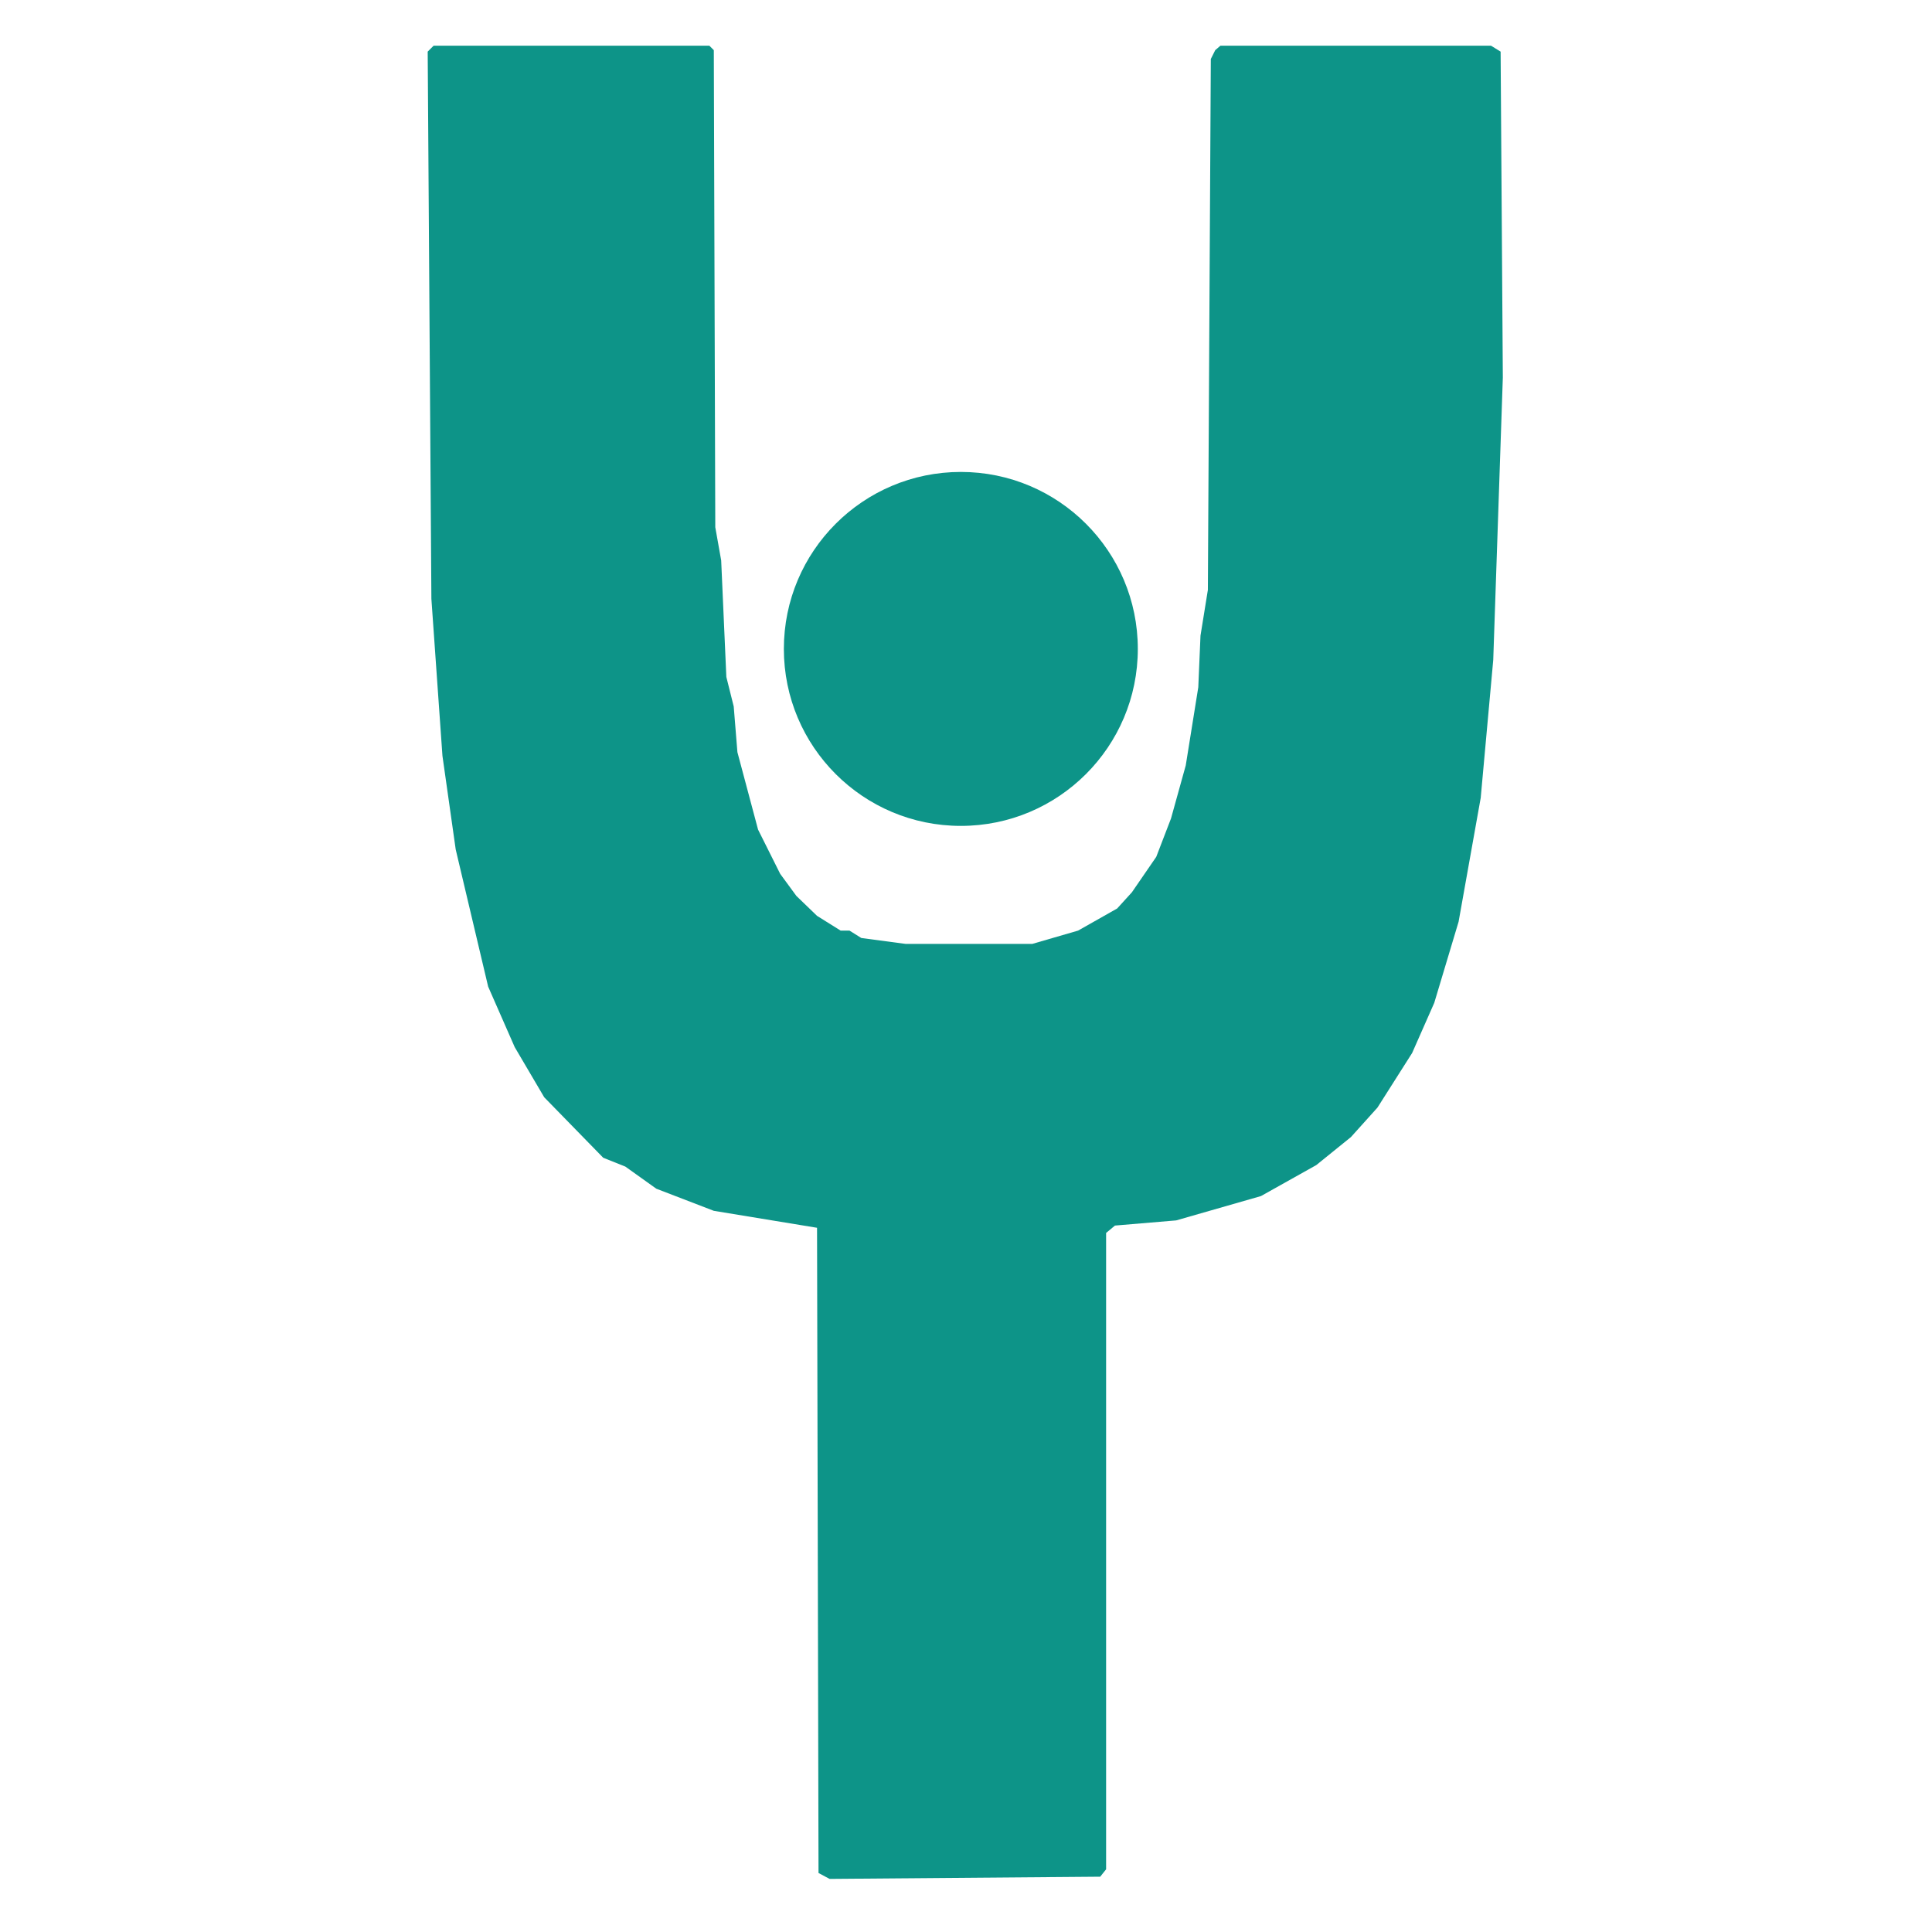
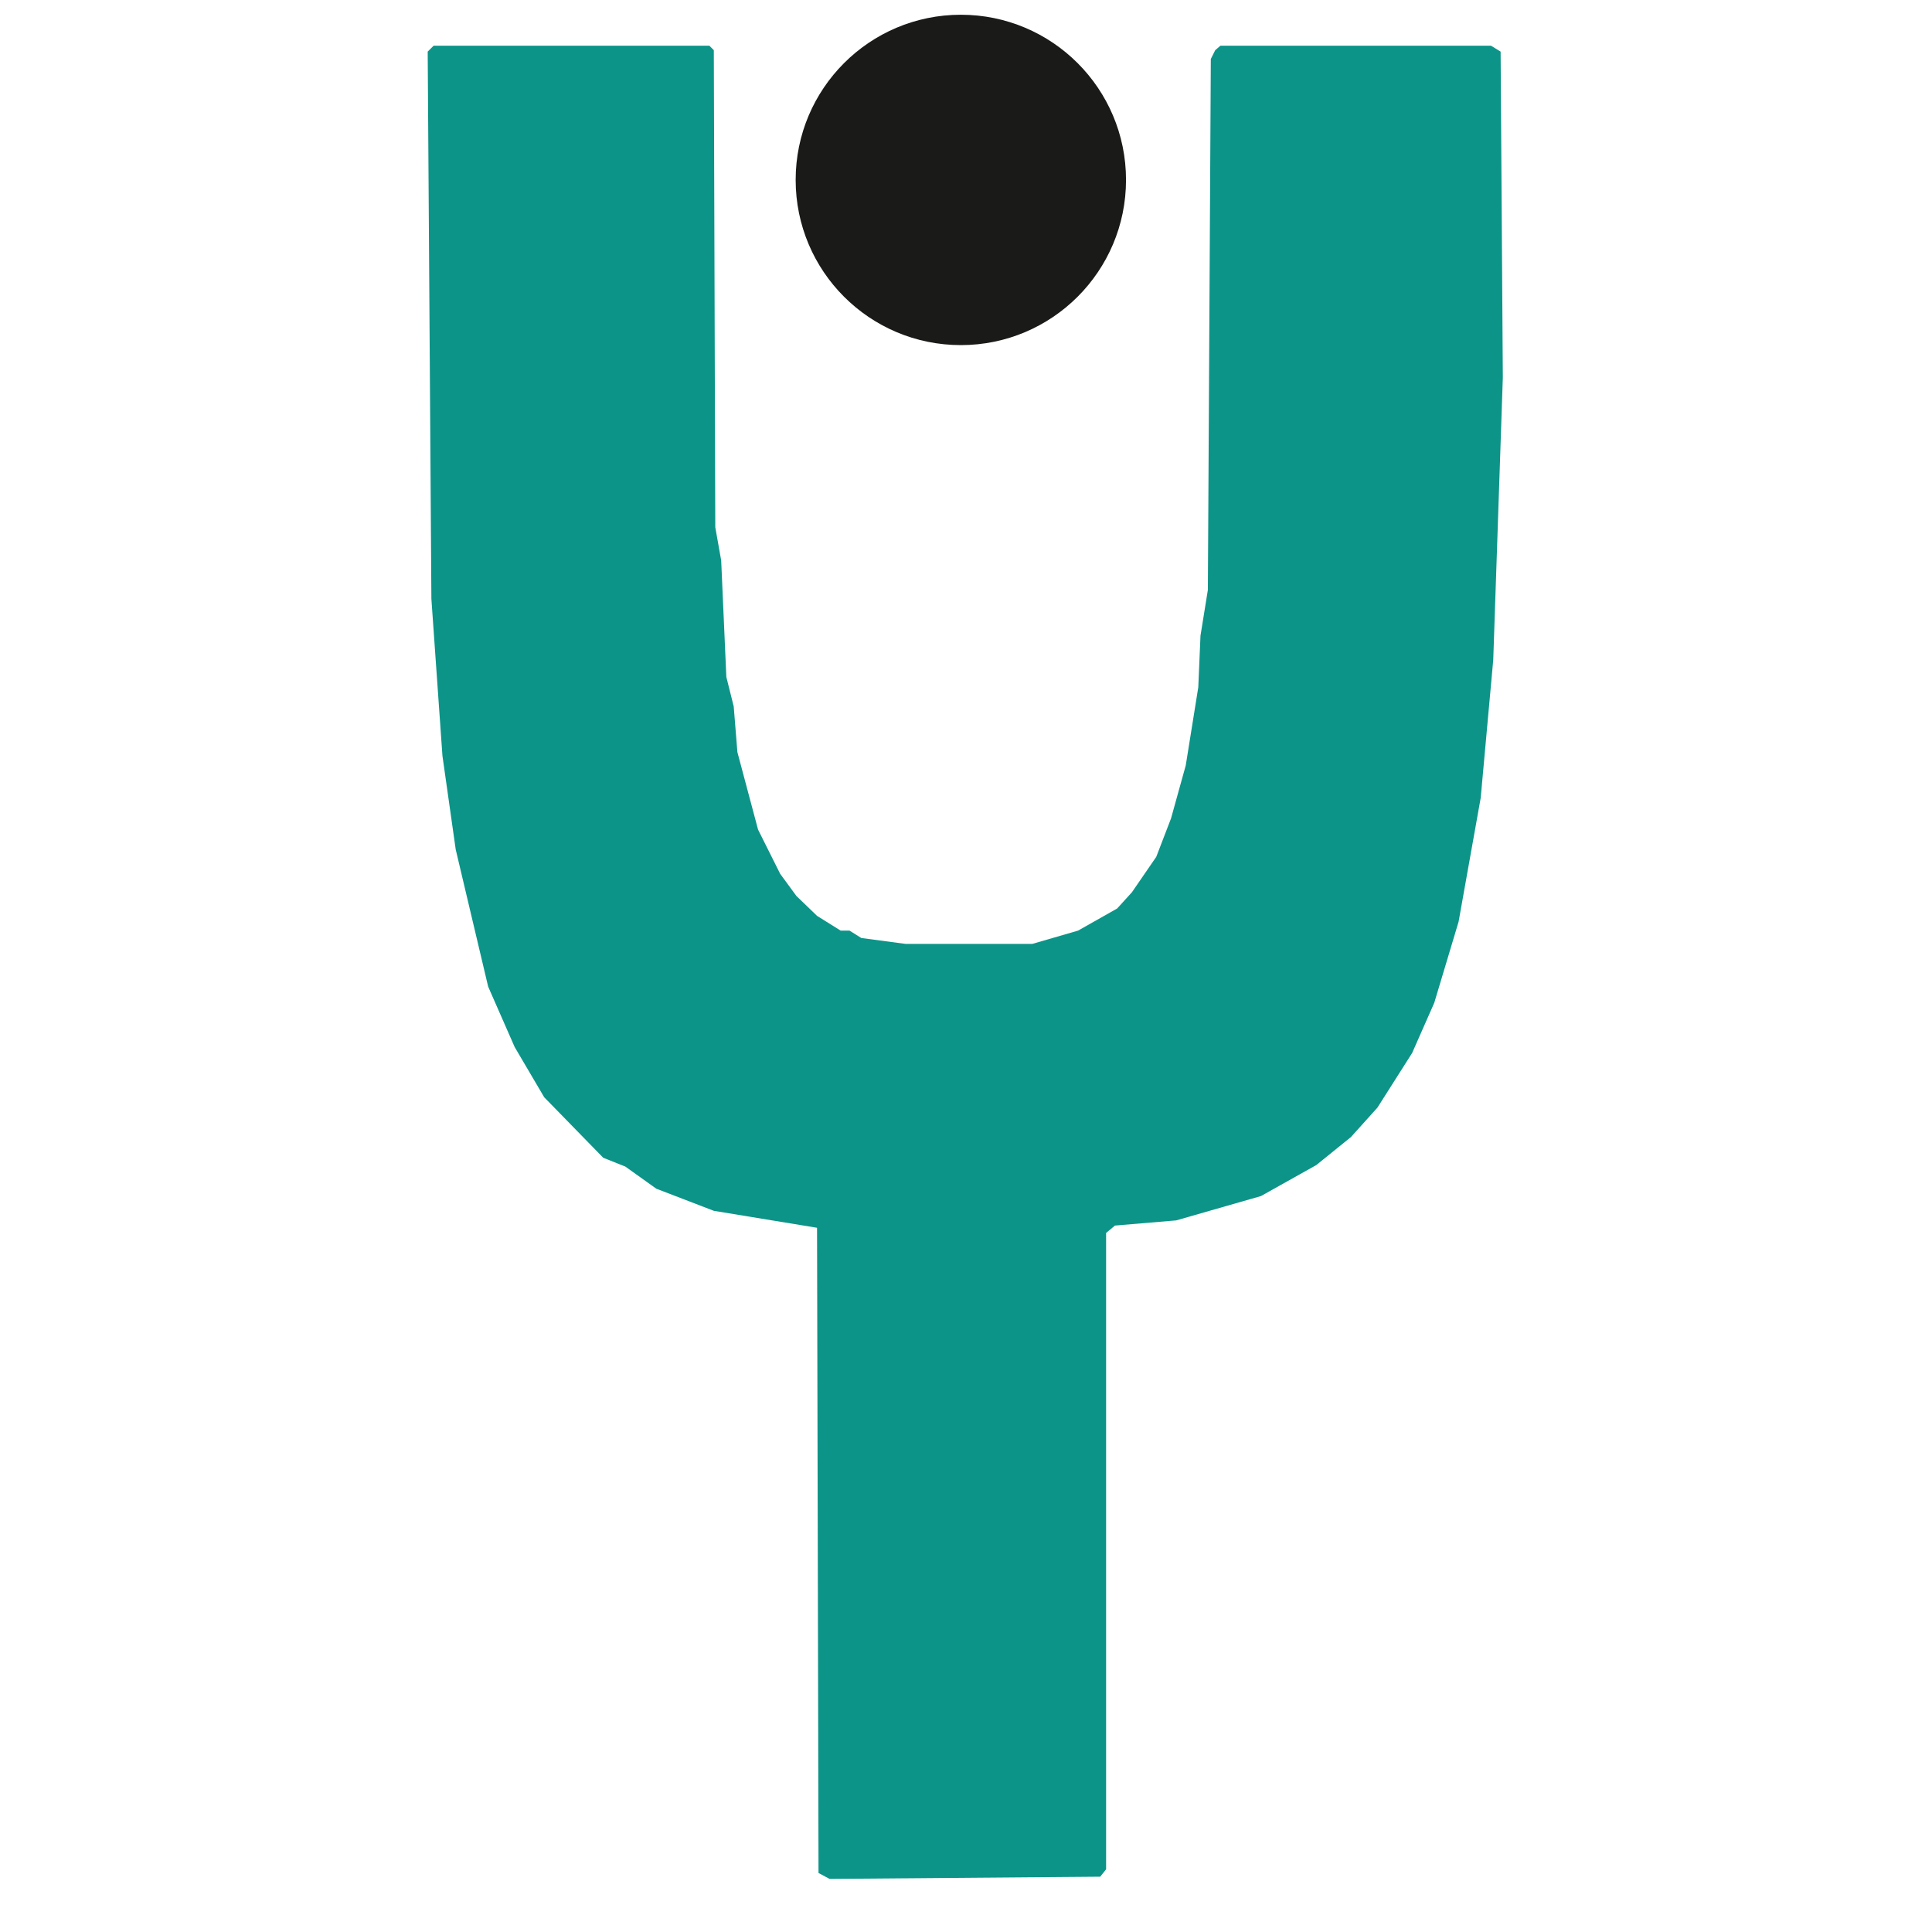
<svg xmlns="http://www.w3.org/2000/svg" viewBox="-58 -2 262 262" width="262" height="262" role="img" aria-label="Yellide">
  <path fill="#0d9488" d="M0.8 4.2 L38.2 4.2 L38.8 4.8 L39 69.5 L39.8 74 L40.5 89.8 L41.5 93.8 L42 100 L44.8 110.5 L47.8 116.5 L50 119.5 L52.8 122.2 L56 124.2 L57.2 124.2 L58.8 125.2 L64.8 126 L82 126 L88.2 124.2 L93.5 121.2 L95.5 119 L98.8 114.2 L100.8 109 L102.8 101.8 L104.5 91.2 L104.8 84.2 L105.8 78 L106.2 6 L106.8 4.8 L107.5 4.2 L144.2 4.2 L145.5 5 L145.8 49.2 L144.5 87.5 L142.8 106.2 L139.8 123 L136.5 134 L133.5 140.8 L128.8 148.2 L125.2 152.2 L120.5 156 L113 160.2 L101.5 163.5 L93.2 164.2 L92 165.2 L92 251.5 L91.2 252.5 L54.5 252.8 L53 252 L52.8 164.5 L38.8 162.2 L31 159.2 L26.8 156.2 L23.8 155 L15.8 146.8 L11.8 140 L8.2 131.8 L3.8 113.2 L2 100.5 L0.5 79.2 L0 5Z" />
-   <circle cx="72.3" cy="86" r="24" fill="#0d9488" />
+   <circle cx="72.3" cy="22.4" r="22.4" fill="#1a1a18" />
</svg>
